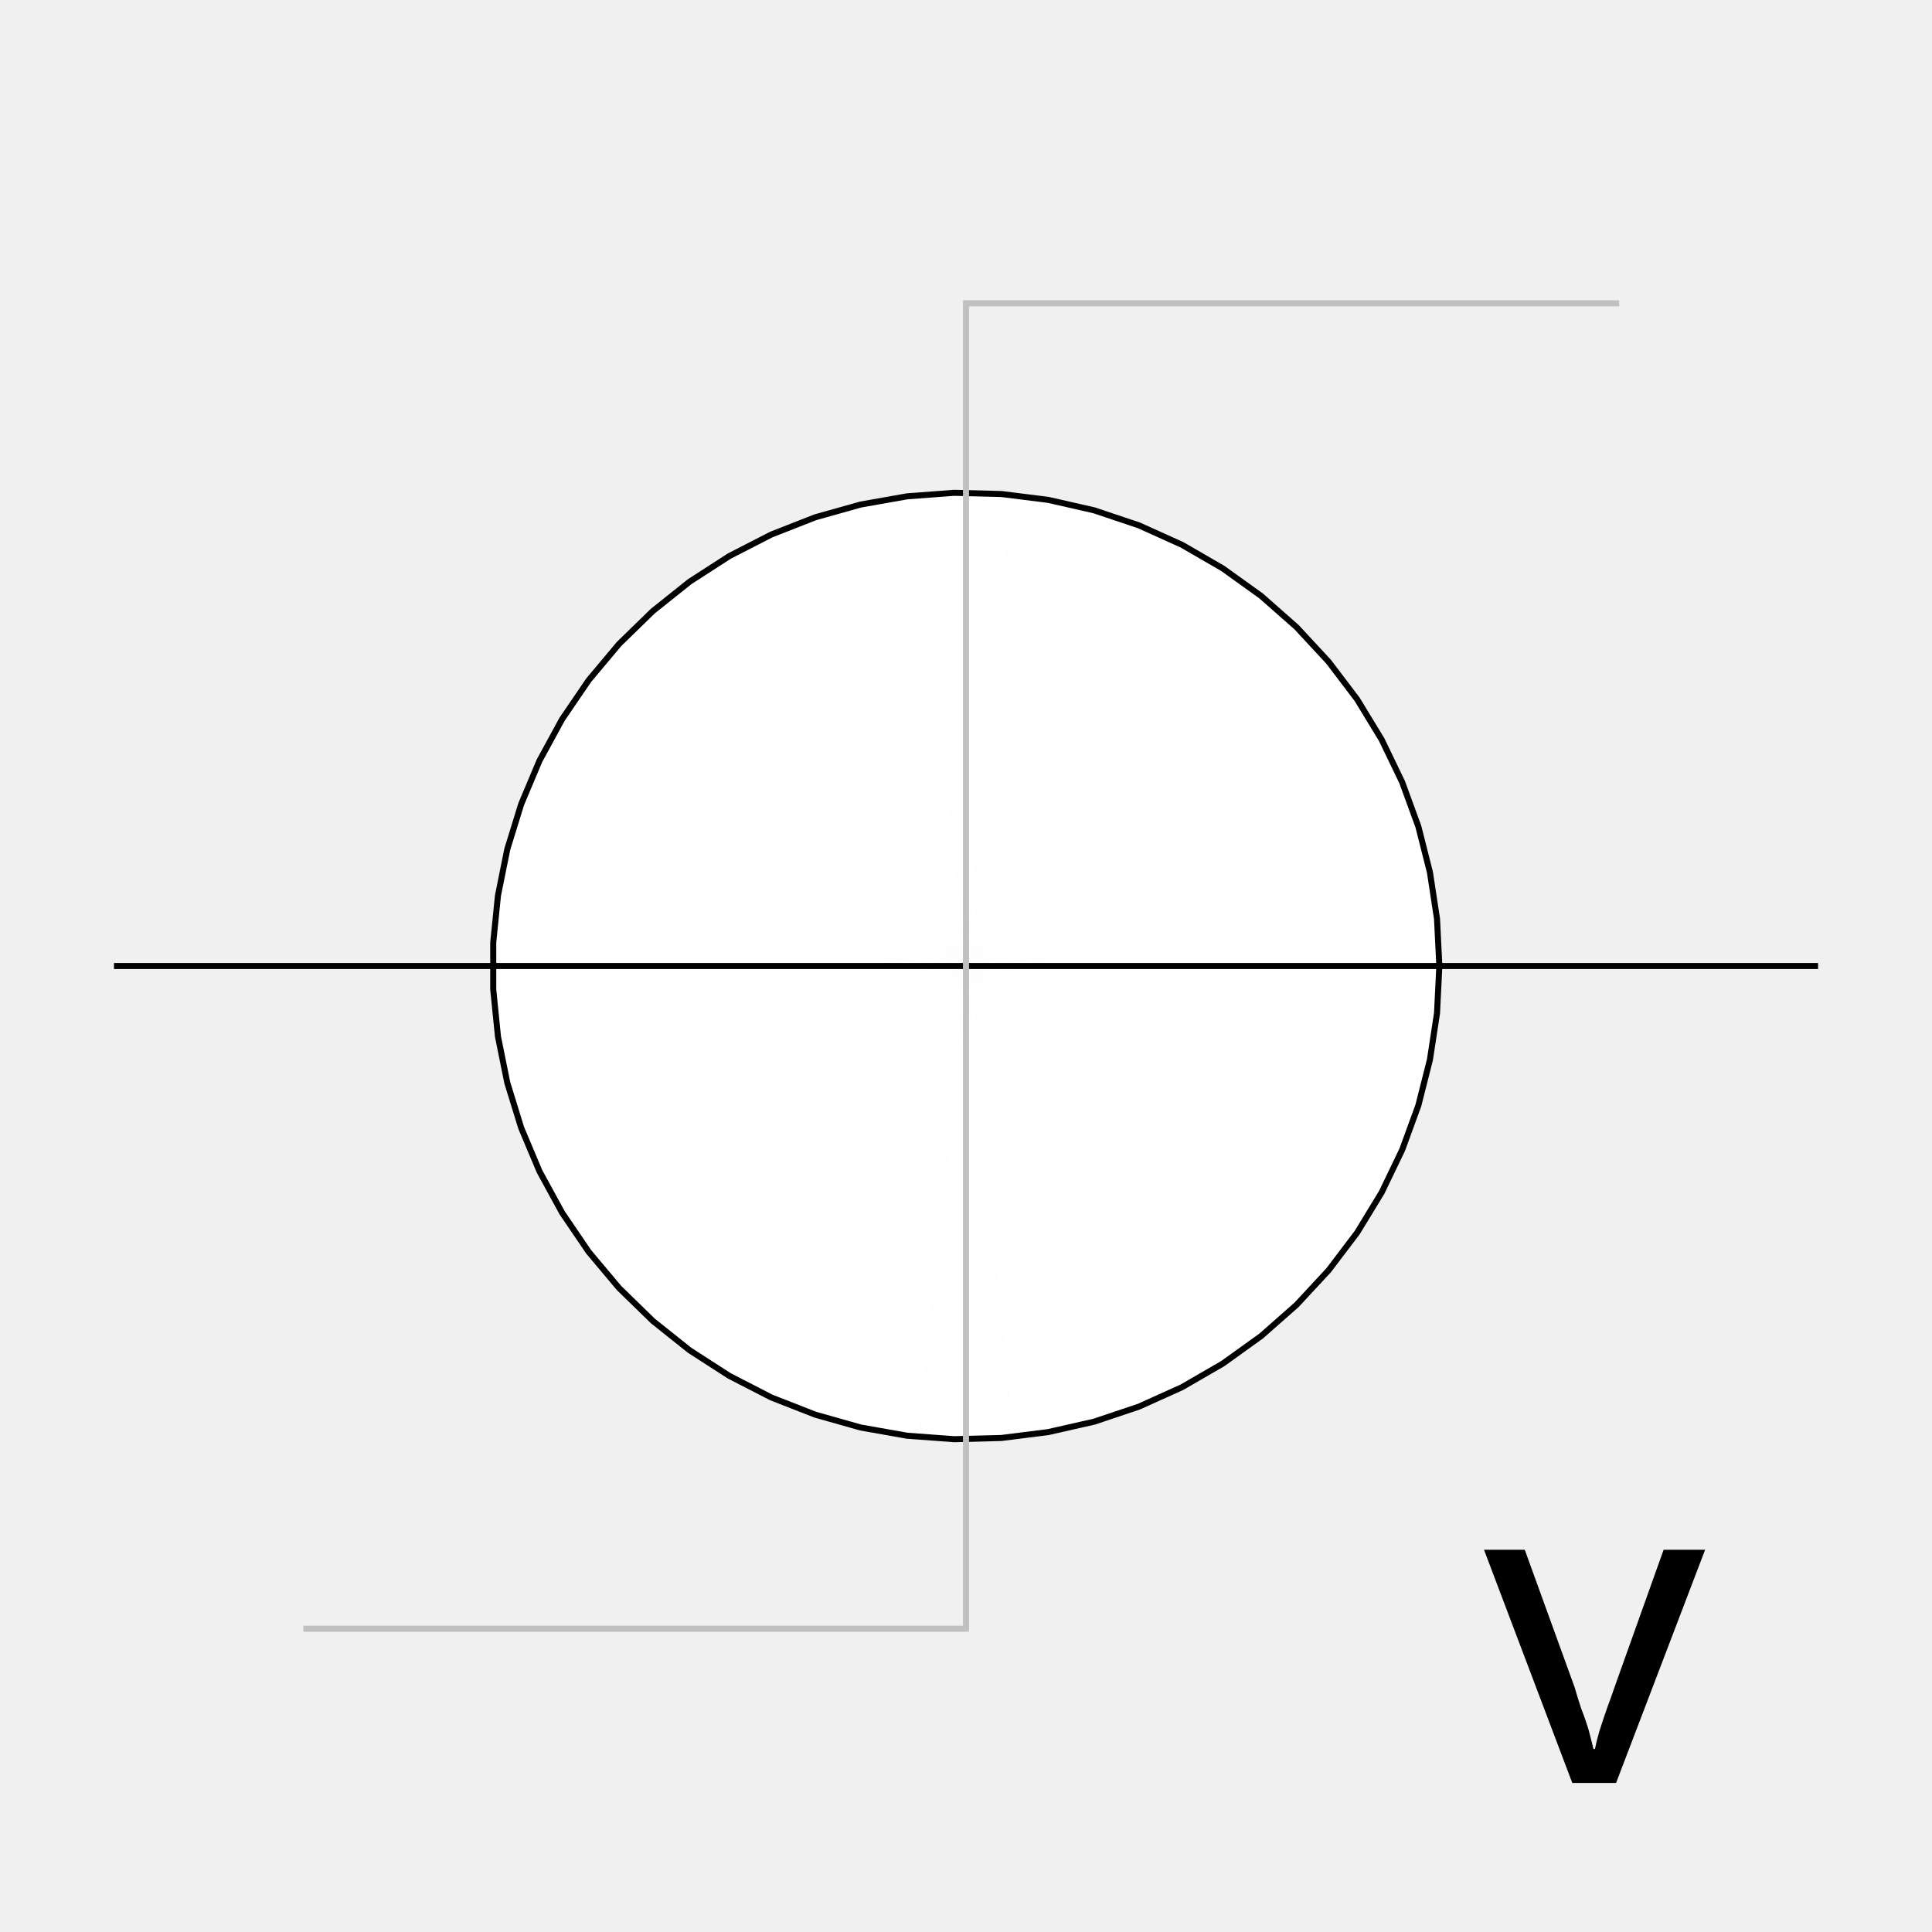
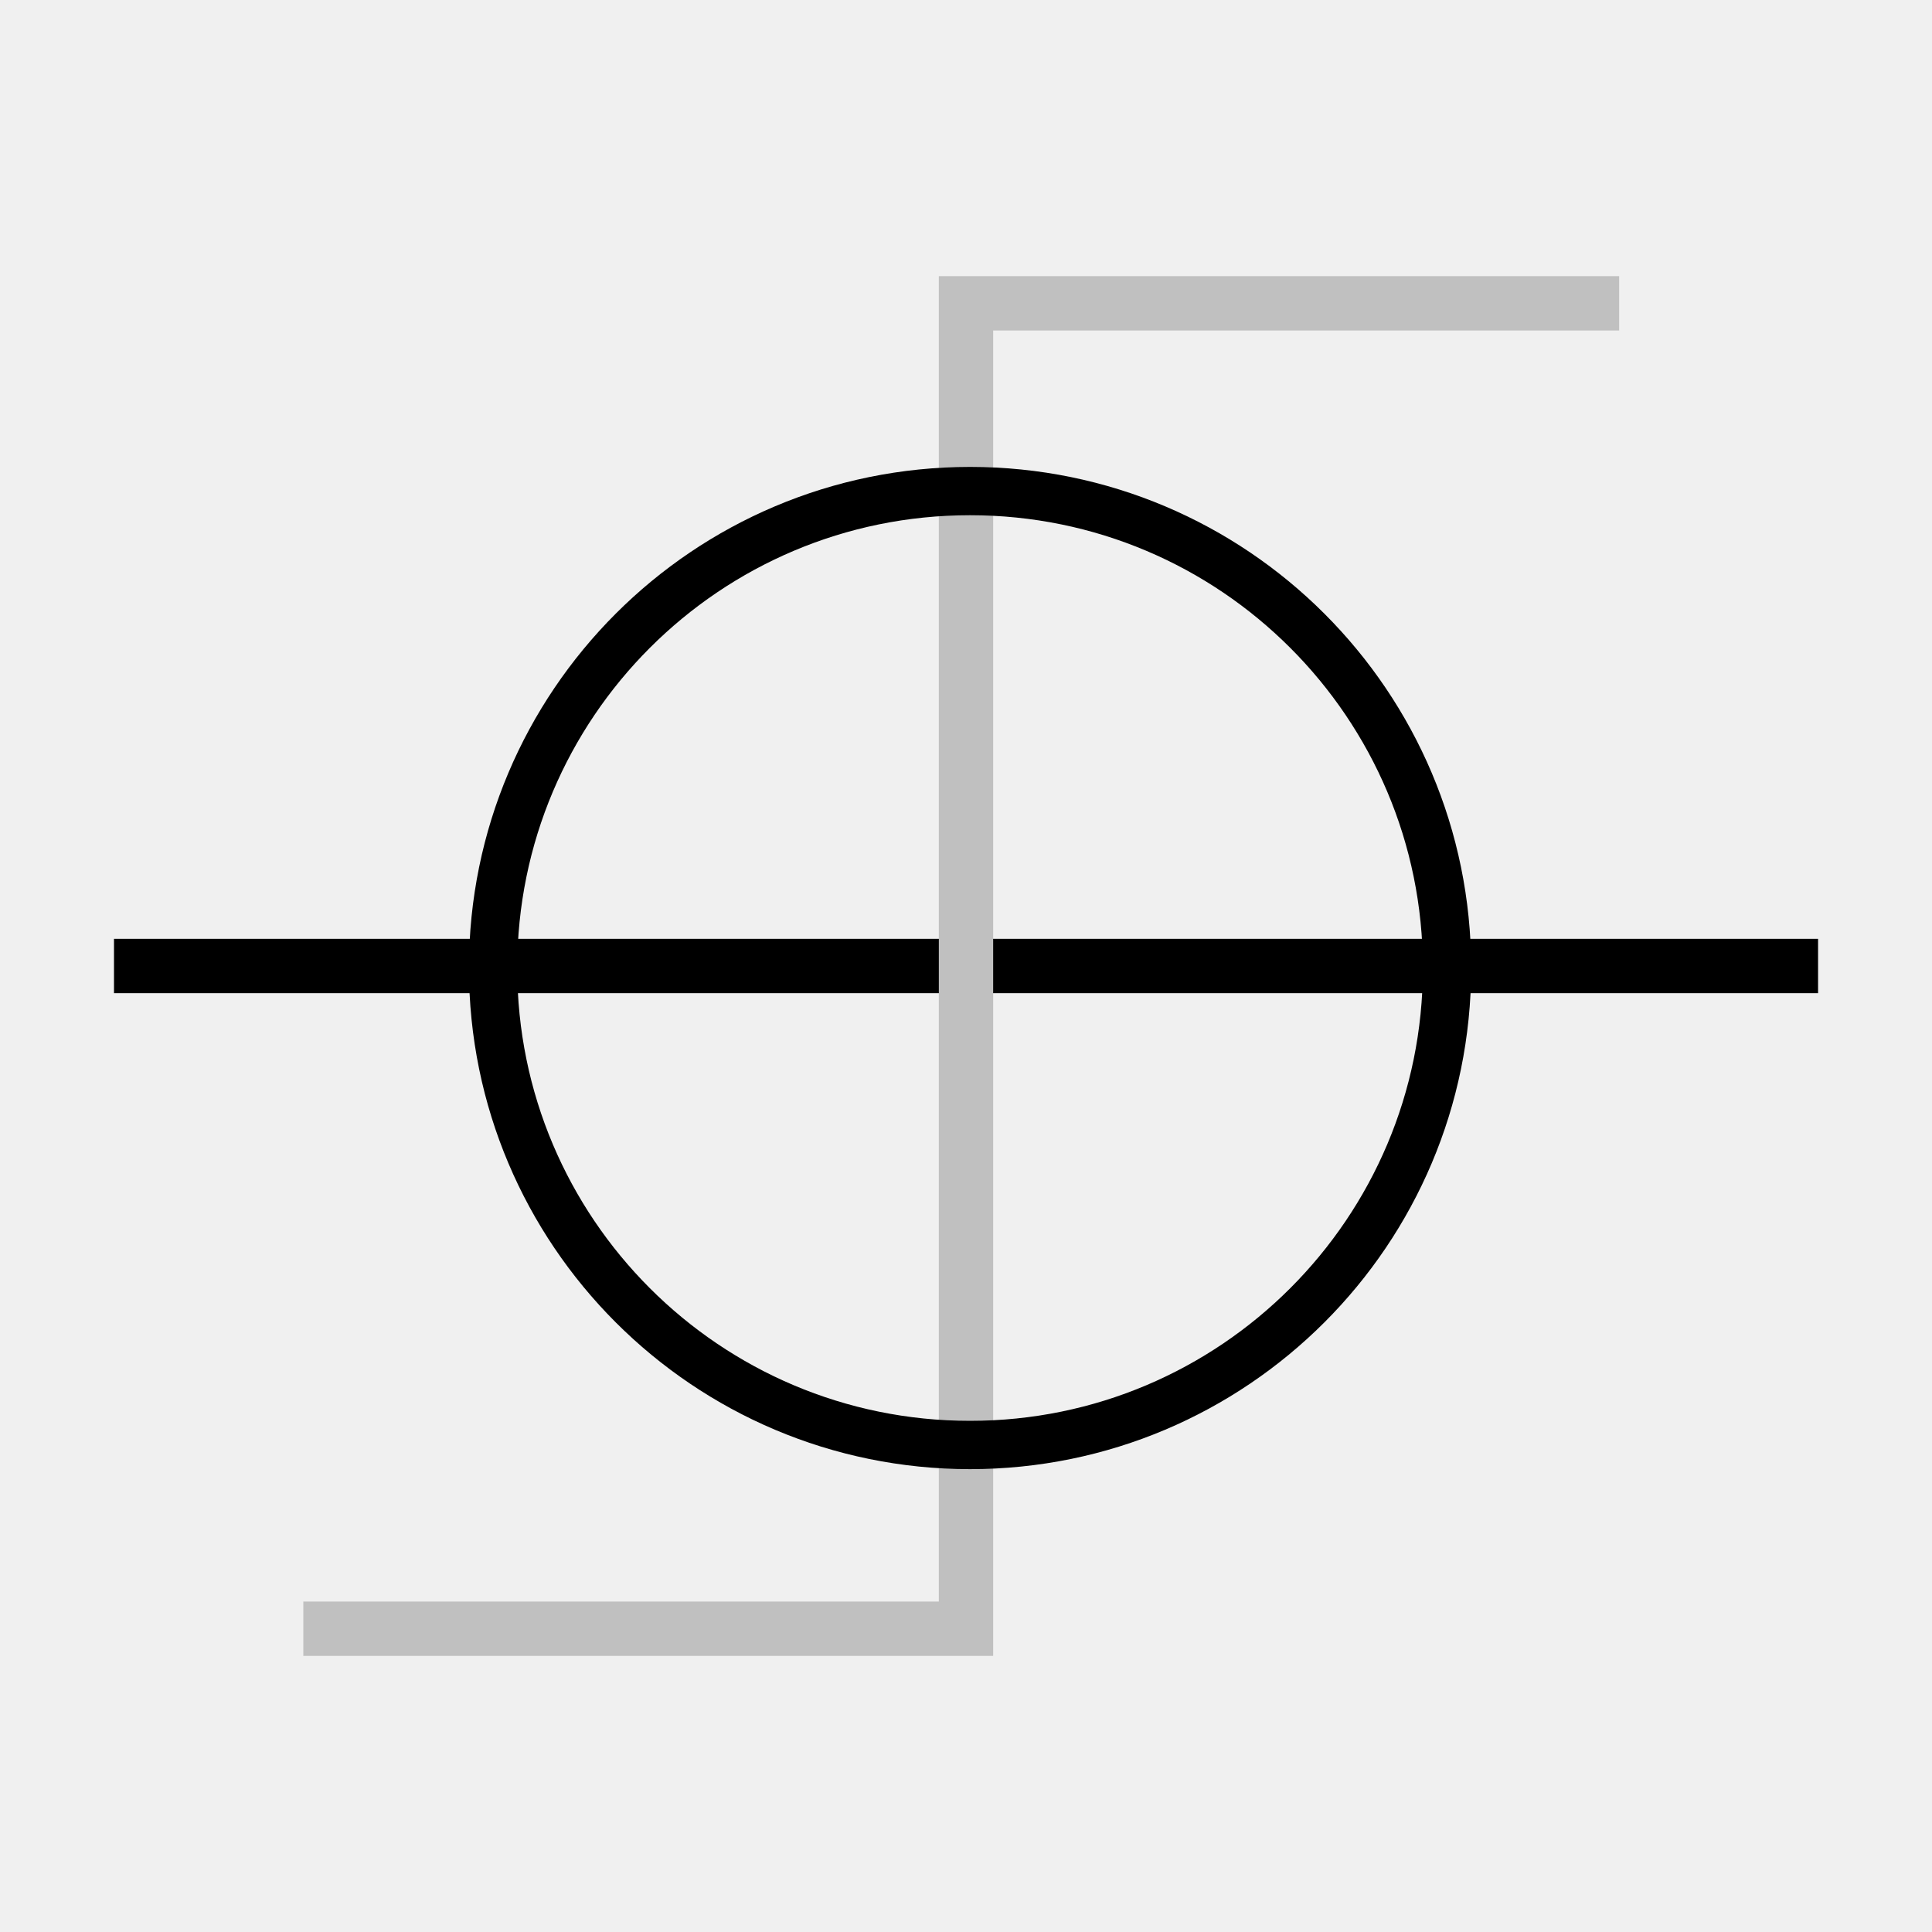
<svg xmlns="http://www.w3.org/2000/svg" version="1.1" id="Calque_1" x="0px" y="0px" width="40px" height="40px" viewBox="0 0 40 40" enable-background="new 0 0 40 40" xml:space="preserve">
-   <g>
-     <polygon fill="#FFFFFF" points="29.753,19.04 20,20 29.8,20  " />
-     <polygon fill="#FFFFFF" points="29.611,18.088 20,20 29.753,19.04  " />
-     <polygon fill="#FFFFFF" points="29.378,17.155 20,20 29.611,18.088  " />
-     <polygon fill="#FFFFFF" points="29.055,16.25 20,20 29.378,17.155  " />
-     <polygon fill="#FFFFFF" points="28.643,15.38 20,20 29.055,16.25  " />
-     <polygon fill="#FFFFFF" points="28.148,14.555 20,20 28.643,15.38  " />
-     <polygon fill="#FFFFFF" points="27.576,13.783 20,20 28.148,14.555  " />
-     <polygon fill="#FFFFFF" points="26.93,13.07 20,20 27.576,13.783  " />
-     <polygon fill="#FFFFFF" points="26.217,12.424 20,20 26.93,13.07  " />
-     <polygon fill="#FFFFFF" points="25.445,11.852 20,20 26.217,12.424  " />
-     <polygon fill="#FFFFFF" points="24.619,11.357 20,20 25.445,11.852  " />
-     <polygon fill="#FFFFFF" points="23.75,10.946 20,20 24.619,11.357  " />
-     <polygon fill="#FFFFFF" points="22.845,10.622 20,20 23.75,10.946  " />
-     <polygon fill="#FFFFFF" points="21.912,10.388 20,20 22.845,10.622  " />
-     <polygon fill="#FFFFFF" points="20.961,10.247 20,20 21.912,10.388  " />
-     <polygon fill="#FFFFFF" points="20,10.2 20,20 20.961,10.247  " />
-     <polygon fill="#FFFFFF" points="19.04,10.247 20,20 20,10.2  " />
-     <polygon fill="#FFFFFF" points="18.088,10.388 20,20 19.04,10.247  " />
-     <polygon fill="#FFFFFF" points="17.155,10.622 20,20 18.088,10.388  " />
-     <polygon fill="#FFFFFF" points="16.25,10.946 20,20 17.155,10.622  " />
-     <polygon fill="#FFFFFF" points="15.38,11.357 20,20 16.25,10.946  " />
-     <polygon fill="#FFFFFF" points="14.555,11.852 20,20 15.38,11.357  " />
-     <polygon fill="#FFFFFF" points="13.783,12.424 20,20 14.555,11.852  " />
-     <polygon fill="#FFFFFF" points="13.07,13.07 20,20 13.783,12.424  " />
-     <polygon fill="#FFFFFF" points="12.424,13.783 20,20 13.07,13.07  " />
-     <polygon fill="#FFFFFF" points="11.852,14.555 20,20 12.424,13.783  " />
-     <polygon fill="#FFFFFF" points="11.357,15.38 20,20 11.852,14.555  " />
-     <polygon fill="#FFFFFF" points="10.946,16.25 20,20 11.357,15.38  " />
-     <polygon fill="#FFFFFF" points="10.622,17.155 20,20 10.946,16.25  " />
-     <polygon fill="#FFFFFF" points="10.388,18.088 20,20 10.622,17.155  " />
-     <polygon fill="#FFFFFF" points="10.247,19.04 20,20 10.388,18.088  " />
-     <polygon fill="#FFFFFF" points="10.2,20 20,20 10.247,19.04  " />
-     <polygon fill="#FFFFFF" points="10.247,20.961 20,20 10.2,20  " />
-     <polygon fill="#FFFFFF" points="10.388,21.912 20,20 10.247,20.961  " />
-     <polygon fill="#FFFFFF" points="10.622,22.845 20,20 10.388,21.912  " />
-     <polygon fill="#FFFFFF" points="10.946,23.75 20,20 10.622,22.845  " />
-     <polygon fill="#FFFFFF" points="11.357,24.619 20,20 10.946,23.75  " />
-     <polygon fill="#FFFFFF" points="11.852,25.445 20,20 11.357,24.619  " />
-     <polygon fill="#FFFFFF" points="12.424,26.217 20,20 11.852,25.445  " />
-     <polygon fill="#FFFFFF" points="13.07,26.93 20,20 12.424,26.217  " />
-     <polygon fill="#FFFFFF" points="13.783,27.576 20,20 13.07,26.93  " />
-     <polygon fill="#FFFFFF" points="14.555,28.148 20,20 13.783,27.576  " />
-     <polygon fill="#FFFFFF" points="15.38,28.643 20,20 14.555,28.148  " />
-     <polygon fill="#FFFFFF" points="16.25,29.055 20,20 15.38,28.643  " />
-     <polygon fill="#FFFFFF" points="17.155,29.378 20,20 16.25,29.055  " />
-     <polygon fill="#FFFFFF" points="18.088,29.611 20,20 17.155,29.378  " />
-     <polygon fill="#FFFFFF" points="19.04,29.753 20,20 18.088,29.611  " />
-     <polygon fill="#FFFFFF" points="20,29.8 20,20 19.04,29.753  " />
-     <polygon fill="#FFFFFF" points="20.961,29.753 20,20 20,29.8  " />
-     <polygon fill="#FFFFFF" points="21.912,29.611 20,20 20.961,29.753  " />
-     <polygon fill="#FFFFFF" points="22.845,29.378 20,20 21.912,29.611  " />
-     <polygon fill="#FFFFFF" points="23.75,29.055 20,20 22.845,29.378  " />
-     <polygon fill="#FFFFFF" points="24.619,28.643 20,20 23.75,29.055  " />
-     <polygon fill="#FFFFFF" points="25.445,28.148 20,20 24.619,28.643  " />
-     <polygon fill="#FFFFFF" points="26.217,27.576 20,20 25.445,28.148  " />
-     <polygon fill="#FFFFFF" points="26.93,26.93 20,20 26.217,27.576  " />
-     <polygon fill="#FFFFFF" points="27.576,26.217 20,20 26.93,26.93  " />
-     <polygon fill="#FFFFFF" points="28.148,25.445 20,20 27.576,26.217  " />
-     <polygon fill="#FFFFFF" points="28.643,24.619 20,20 28.148,25.445  " />
-     <polygon fill="#FFFFFF" points="29.055,23.75 20,20 28.643,24.619  " />
-     <polygon fill="#FFFFFF" points="29.378,22.845 20,20 29.055,23.75  " />
-     <polygon fill="#FFFFFF" points="29.611,21.912 20,20 29.378,22.845  " />
-     <polygon fill="#FFFFFF" points="29.753,20.961 20,20 29.611,21.912  " />
-     <polygon fill="#FFFFFF" points="29.8,20 20,20 29.753,20.961  " />
-     <polyline fill="none" stroke="#000000" stroke-width="0.125" points="29.8,20 29.752,19.024 29.605,18.058 29.365,17.111    29.03,16.193 28.606,15.313 28.098,14.479 27.508,13.701 26.843,12.984 26.11,12.338 25.316,11.768 24.471,11.279 23.58,10.877    22.654,10.566 21.701,10.349 20.732,10.228 19.756,10.203 18.781,10.276 17.819,10.446 16.879,10.71 15.969,11.067 15.1,11.513    14.279,12.043 13.516,12.652 12.816,13.334 12.188,14.083 11.638,14.89 11.17,15.748 10.791,16.648 10.503,17.582 10.31,18.54    10.212,19.512 10.212,20.488 10.31,21.461 10.503,22.418 10.791,23.352 11.17,24.252 11.638,25.109 12.188,25.918 12.816,26.666    13.516,27.348 14.279,27.957 15.1,28.486 15.969,28.933 16.879,29.289 17.819,29.555 18.781,29.725 19.756,29.797 20.732,29.772    21.701,29.65 22.654,29.434 23.58,29.123 24.471,28.721 25.316,28.232 26.11,27.662 26.843,27.016 27.508,26.299 28.098,25.521    28.606,24.688 29.03,23.807 29.365,22.889 29.605,21.941 29.752,20.976 29.8,20  " />
-     <line fill="none" stroke="#000000" stroke-width="0.125" x1="2.36" y1="20" x2="37.641" y2="20" />
-     <polyline fill="none" stroke="#C0C0C0" stroke-width="0.125" points="6.28,33.721 20,33.721 20,6.28 33.523,6.28  " />
-   </g>
-   <text transform="matrix(1 0 0 1 30.7246 36.9141)" font-family="'MyriadPro-Regular'" font-size="9">v</text>
+   <line fill="none" stroke="#000000" stroke-width="1.125" x1="2.36" y1="20" x2="37.641" y2="20" />
+   <polyline fill="none" stroke="#C0C0C0" stroke-width="1.125" points="6.28,33.721 20,33.721 20,6.28 33.523,6.28 " />
+   <circle fill="none" stroke="#000000" cx="20.084" cy="20.042" r="9.875" />
</svg>
